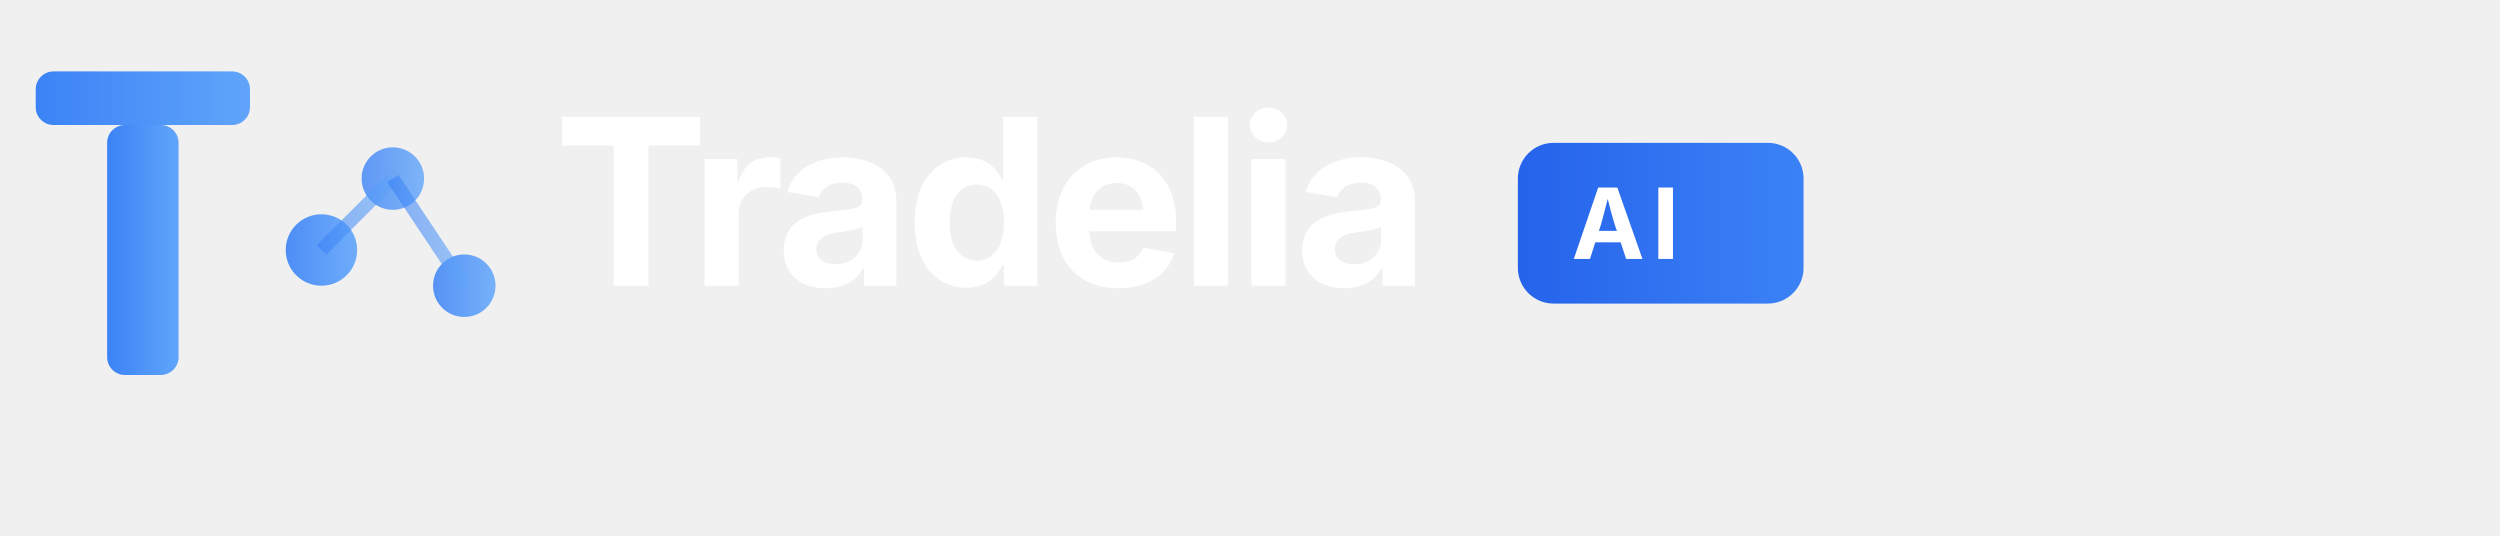
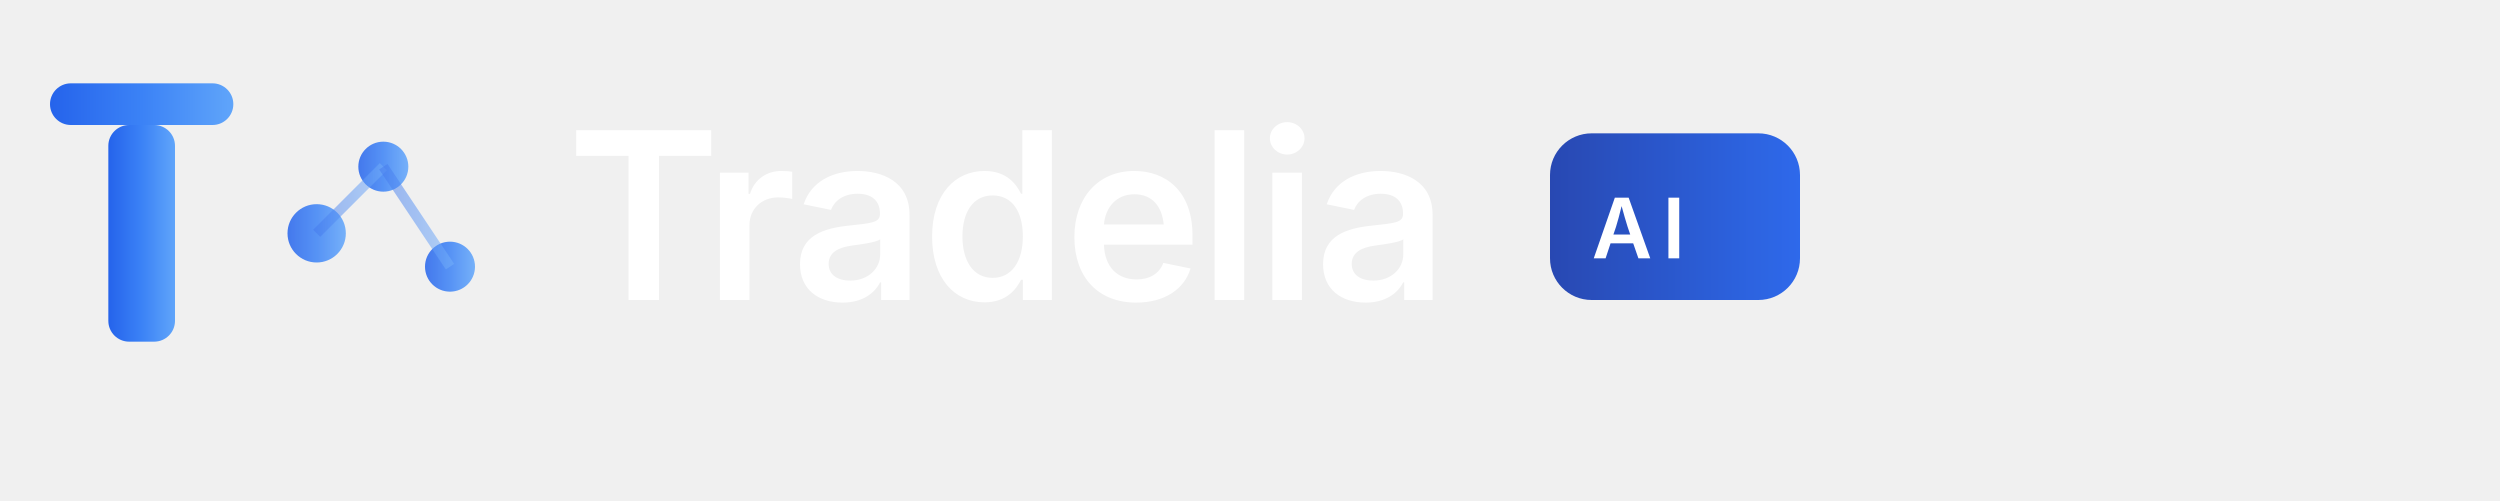
- <svg xmlns="http://www.w3.org/2000/svg" viewBox="0 0 280 60" width="280" height="60">
+ <svg xmlns="http://www.w3.org/2000/svg" viewBox="0 0 300 60" width="300" height="60">
  <defs>
    <linearGradient id="logoGradient" x1="0%" y1="0%" x2="100%" y2="0%">
-       <stop offset="0%" style="stop-color:#3b82f6;stop-opacity:1" />
+       <stop offset="0%" style="stop-color:#2563eb;stop-opacity:1" />
+       <stop offset="50%" style="stop-color:#3b82f6;stop-opacity:1" />
      <stop offset="100%" style="stop-color:#60a5fa;stop-opacity:1" />
    </linearGradient>
    <linearGradient id="logoGradientDark" x1="0%" y1="0%" x2="100%" y2="0%">
-       <stop offset="0%" style="stop-color:#2563eb;stop-opacity:1" />
-       <stop offset="100%" style="stop-color:#3b82f6;stop-opacity:1" />
+       <stop offset="0%" style="stop-color:#1e40af;stop-opacity:1" />
+       <stop offset="100%" style="stop-color:#2563eb;stop-opacity:1" />
    </linearGradient>
+     <filter id="glow">
+       <feGaussianBlur stdDeviation="1" result="coloredBlur" />
+       <feMerge>
+         <feMergeNode in="coloredBlur" />
+         <feMergeNode in="SourceGraphic" />
+       </feMerge>
+     </filter>
  </defs>
-   <g transform="translate(0, 8)">
-     <rect x="4" y="0" width="24" height="6" rx="2" fill="url(#logoGradient)" />
-     <rect x="12" y="6" width="8" height="28" rx="2" fill="url(#logoGradient)" />
-     <circle cx="36" cy="20" r="4" fill="url(#logoGradient)" opacity="0.9" />
-     <circle cx="44" cy="12" r="3.5" fill="url(#logoGradient)" opacity="0.8" />
-     <circle cx="52" cy="24" r="3.5" fill="url(#logoGradient)" opacity="0.85" />
-     <line x1="36" y1="20" x2="44" y2="12" stroke="url(#logoGradient)" stroke-width="1.5" opacity="0.6" />
-     <line x1="44" y1="12" x2="52" y2="24" stroke="url(#logoGradient)" stroke-width="1.5" opacity="0.6" />
+   <g transform="translate(0, 10)">
+     <rect x="6" y="0" width="22" height="5" rx="2.5" fill="url(#logoGradient)" />
+     <rect x="13" y="5" width="8" height="26" rx="2.5" fill="url(#logoGradient)" />
+     <g opacity="0.85">
+       <circle cx="38" cy="18" r="3.5" fill="url(#logoGradient)" />
+       <circle cx="46" cy="10" r="3" fill="url(#logoGradient)" />
+       <circle cx="54" cy="22" r="3" fill="url(#logoGradient)" />
+       <line x1="38" y1="18" x2="46" y2="10" stroke="url(#logoGradient)" stroke-width="1.2" opacity="0.5" />
+       <line x1="46" y1="10" x2="54" y2="22" stroke="url(#logoGradient)" stroke-width="1.2" opacity="0.5" />
+     </g>
  </g>
-   <g transform="translate(62, 8)">
-     <text x="0" y="24" font-family="Inter, system-ui, -apple-system, sans-serif" font-size="26" font-weight="700" fill="#ffffff" letter-spacing="-0.6">
+   <g transform="translate(68, 10)">
+     <text x="0" y="26" font-family="Inter, system-ui, -apple-system, sans-serif" font-size="28" font-weight="600" fill="#ffffff" letter-spacing="-0.4">
      Tradelia
    </text>
-     <rect x="108" y="8" width="32" height="18" rx="4" fill="url(#logoGradientDark)" />
-     <text x="114" y="21" font-family="Inter, system-ui, -apple-system, sans-serif" font-size="11" font-weight="700" fill="#ffffff" letter-spacing="0.8">
+     <rect x="118" y="6" width="30" height="20" rx="5" fill="url(#logoGradientDark)" opacity="0.95" />
+     <text x="123" y="21" font-family="Inter, system-ui, -apple-system, sans-serif" font-size="10" font-weight="600" fill="#ffffff" letter-spacing="1.2">
      AI
    </text>
+     <line x1="0" y1="32" x2="148" y2="32" stroke="url(#logoGradient)" stroke-width="0.8" opacity="0.3" />
  </g>
</svg>
